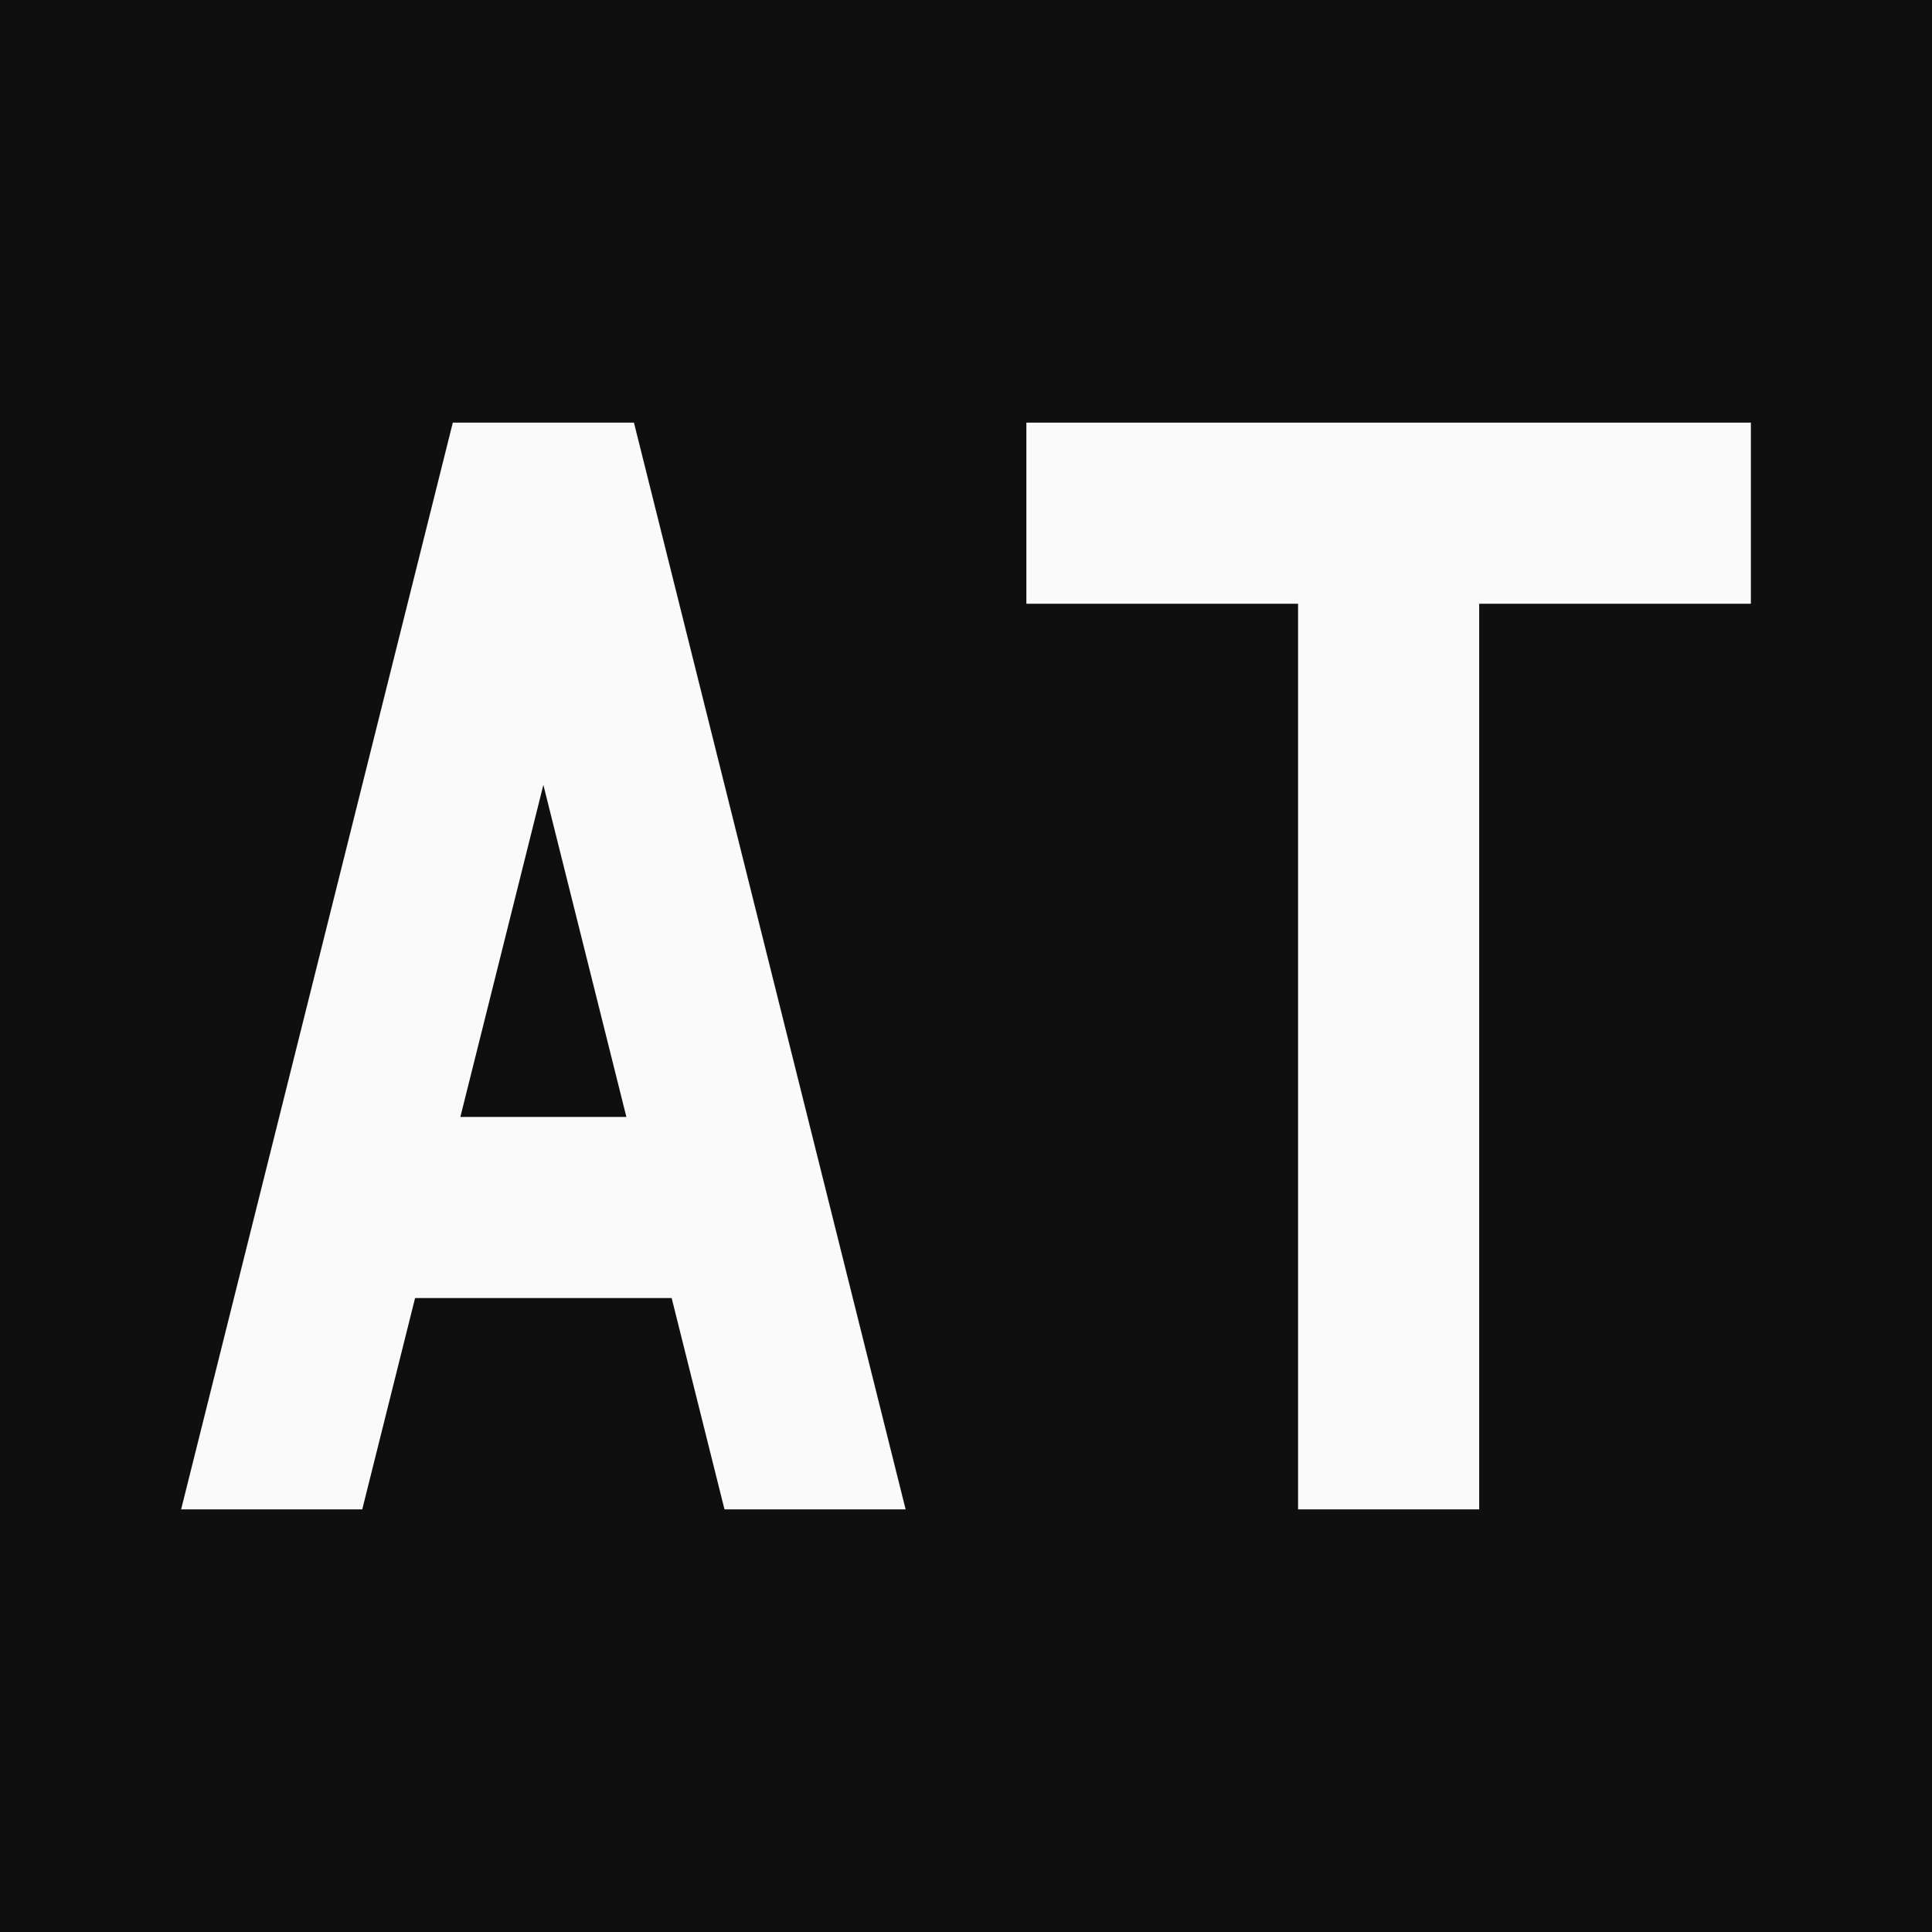
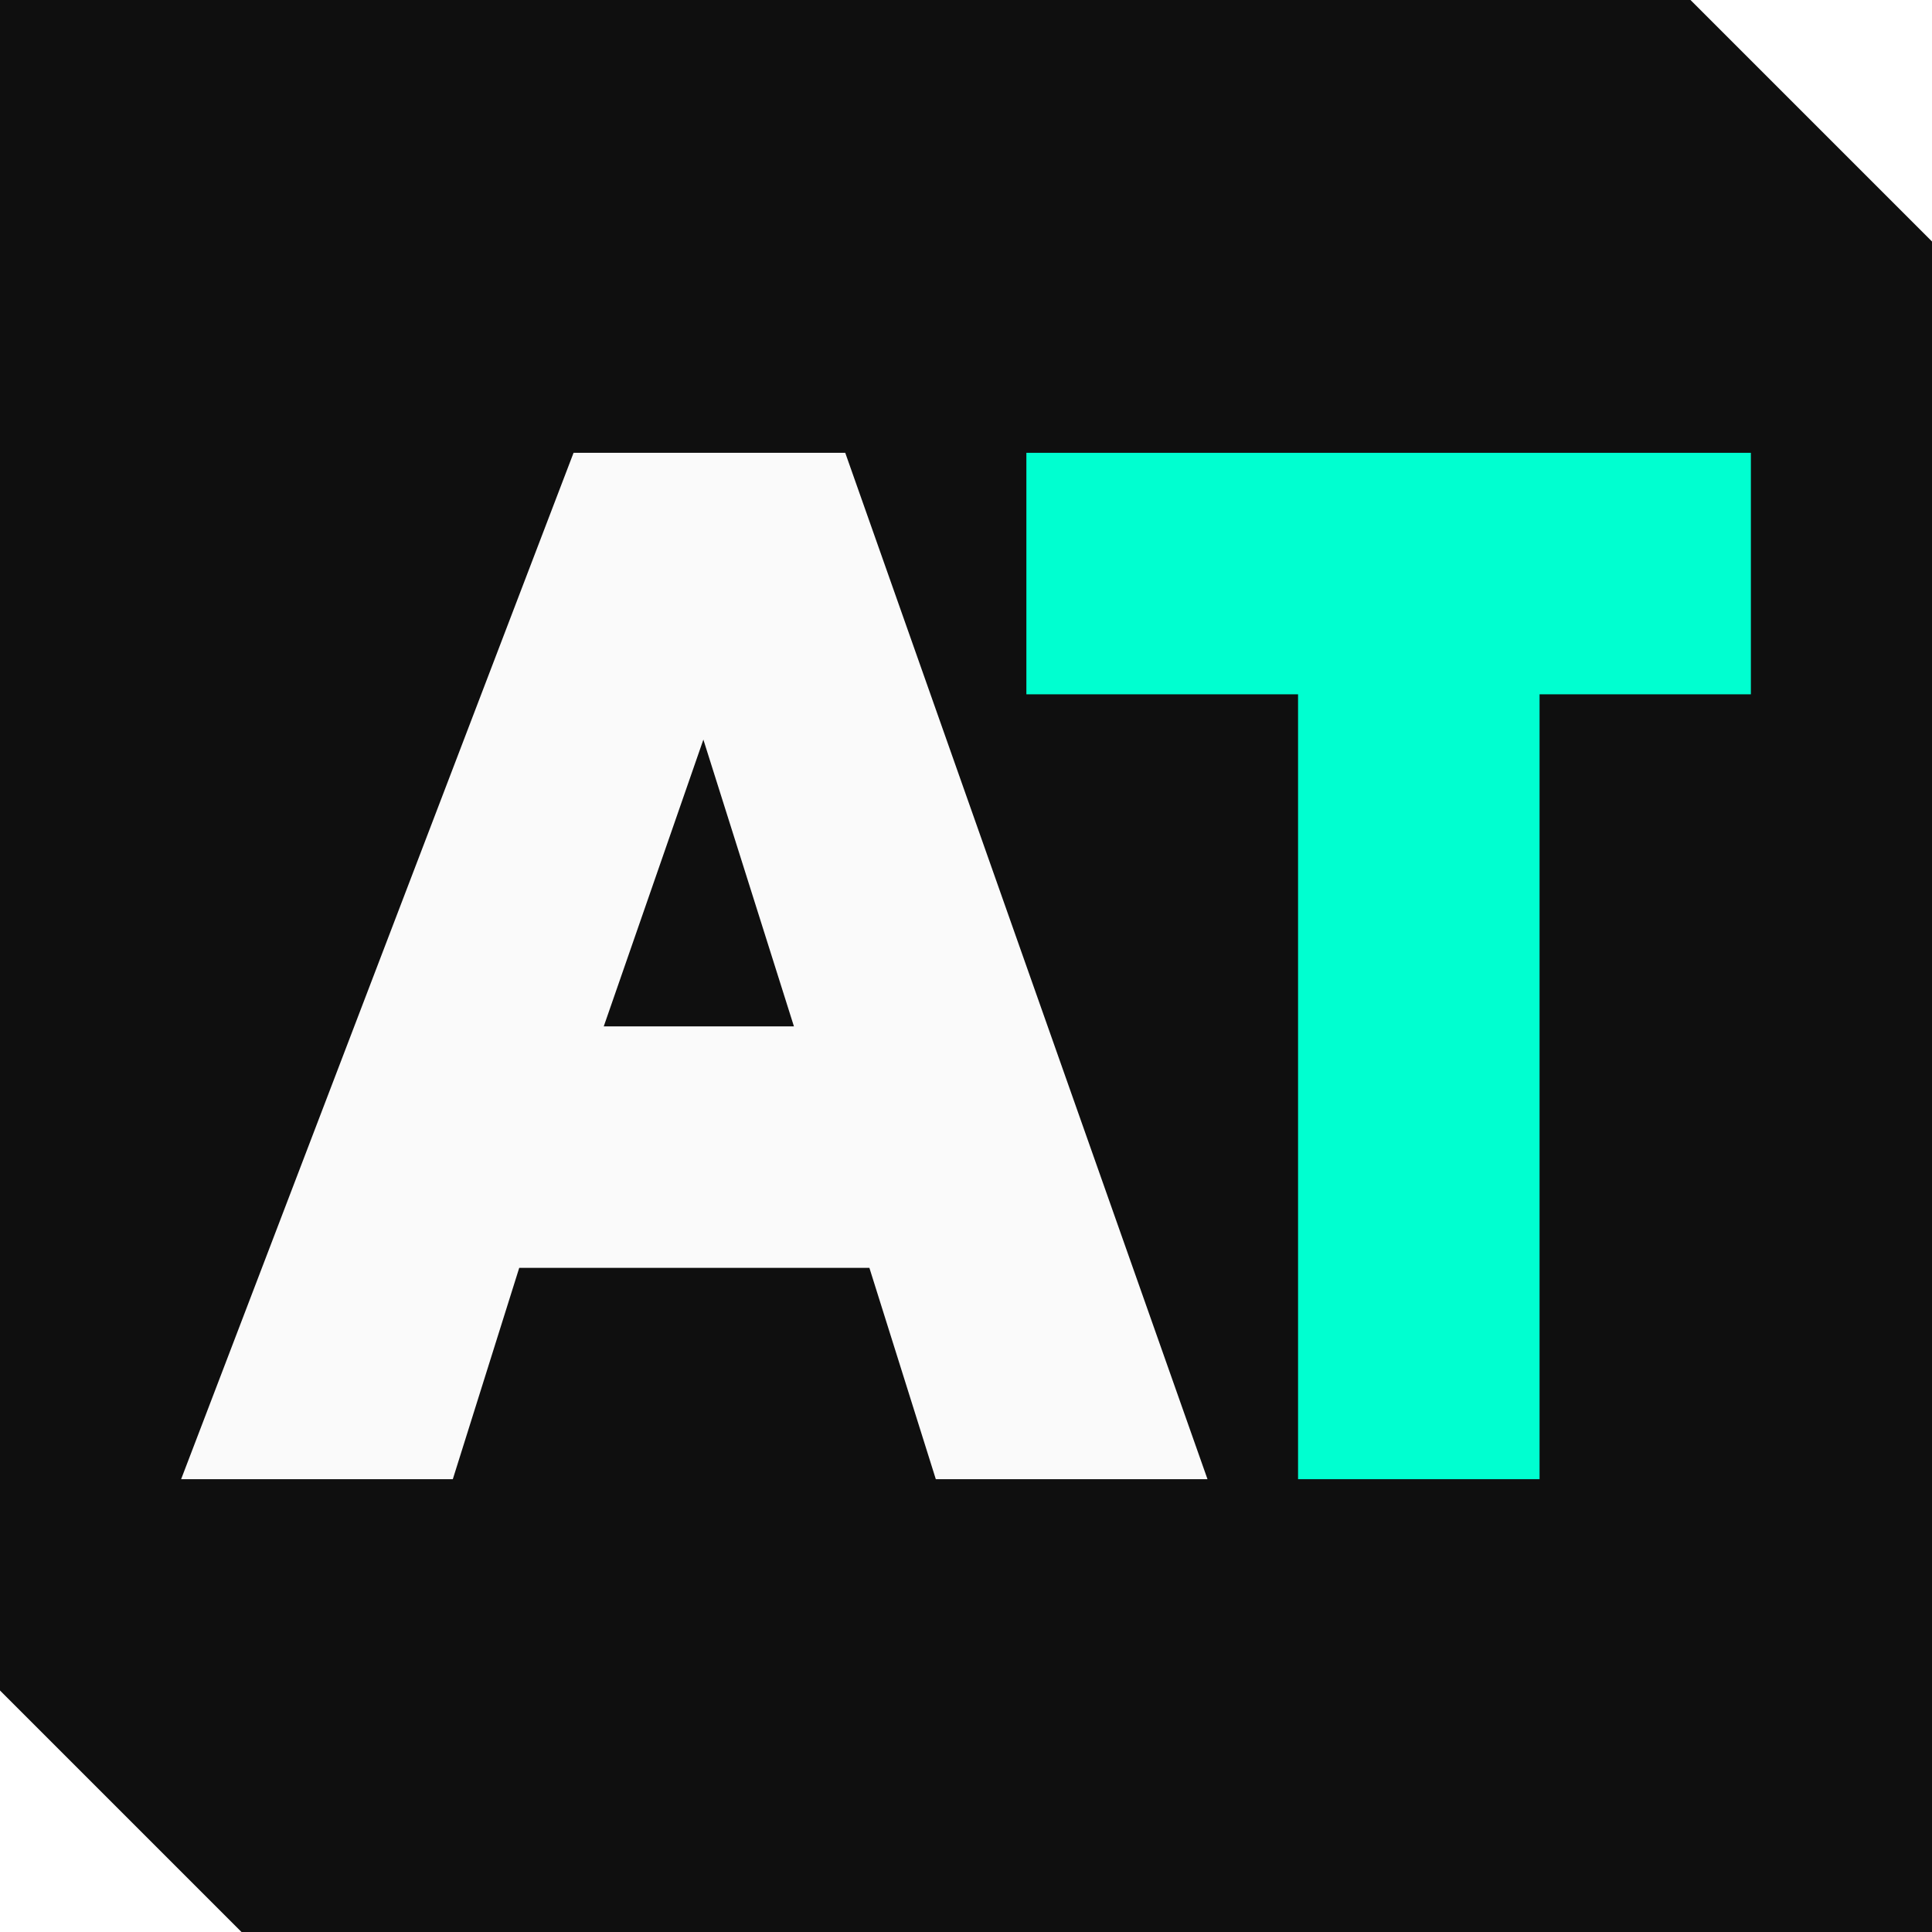
- <svg xmlns="http://www.w3.org/2000/svg" viewBox="0 0 32 32">
-   <rect width="32" height="32" fill="#0f0f0f" />
-   <path fill="#fafafa" fill-rule="evenodd" d="M3 25 7.5 7h3L15 25h-3l-.875-3.5h-4.25L6 25ZM7.625 18.5h2.75L9 13Z" />
-   <path fill="#fafafa" d="M17 7h12v3h-4.5v15h-3V10H17Z" />
+ <svg xmlns="http://www.w3.org/2000/svg" viewBox="0 0 64 64">
+   <path fill="#0f0f0f" d="M0 0h56l8 8v56H8l-8-8Z" />
+   <path fill="#fafafa" fill-rule="evenodd" d="M6 49 19 15h9l12 34h-9l-2.2-7H17.2L15 49ZM20 34h6.3l-3-9.5Z" />
+   <path fill="#00ffd0" d="M34 15h24v8h-7v26h-8V23h-9Z" />
</svg>
